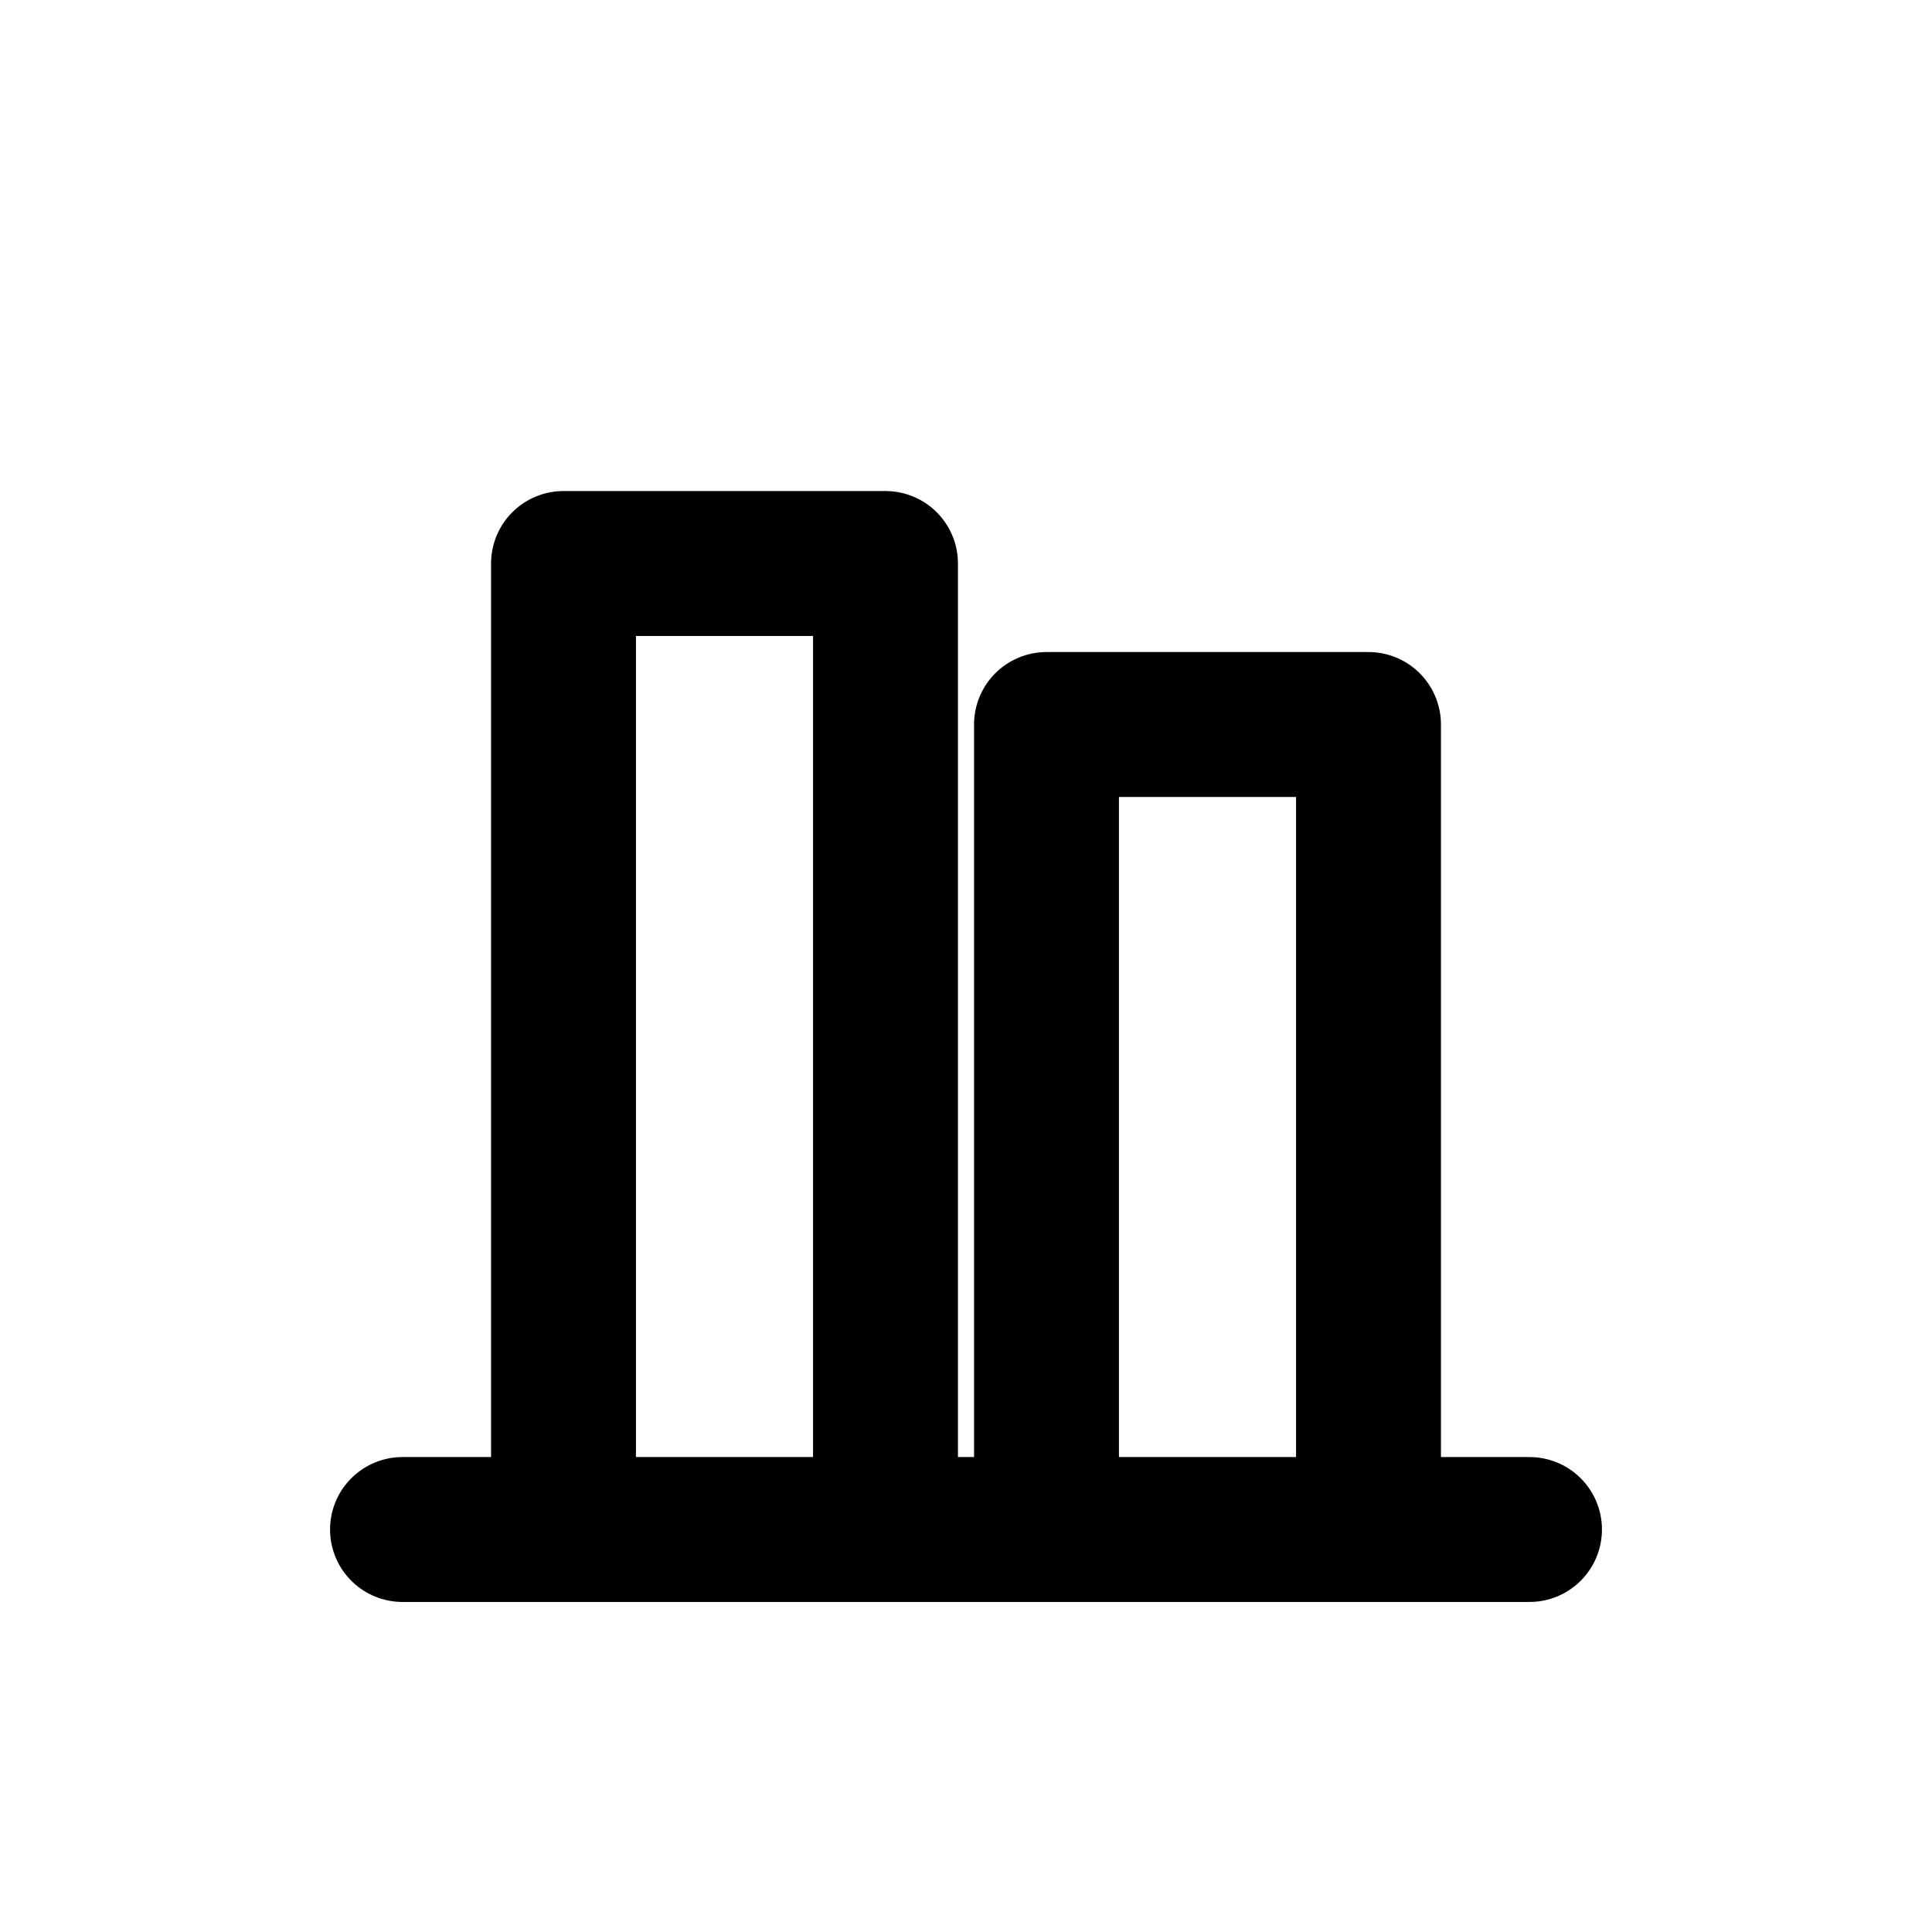
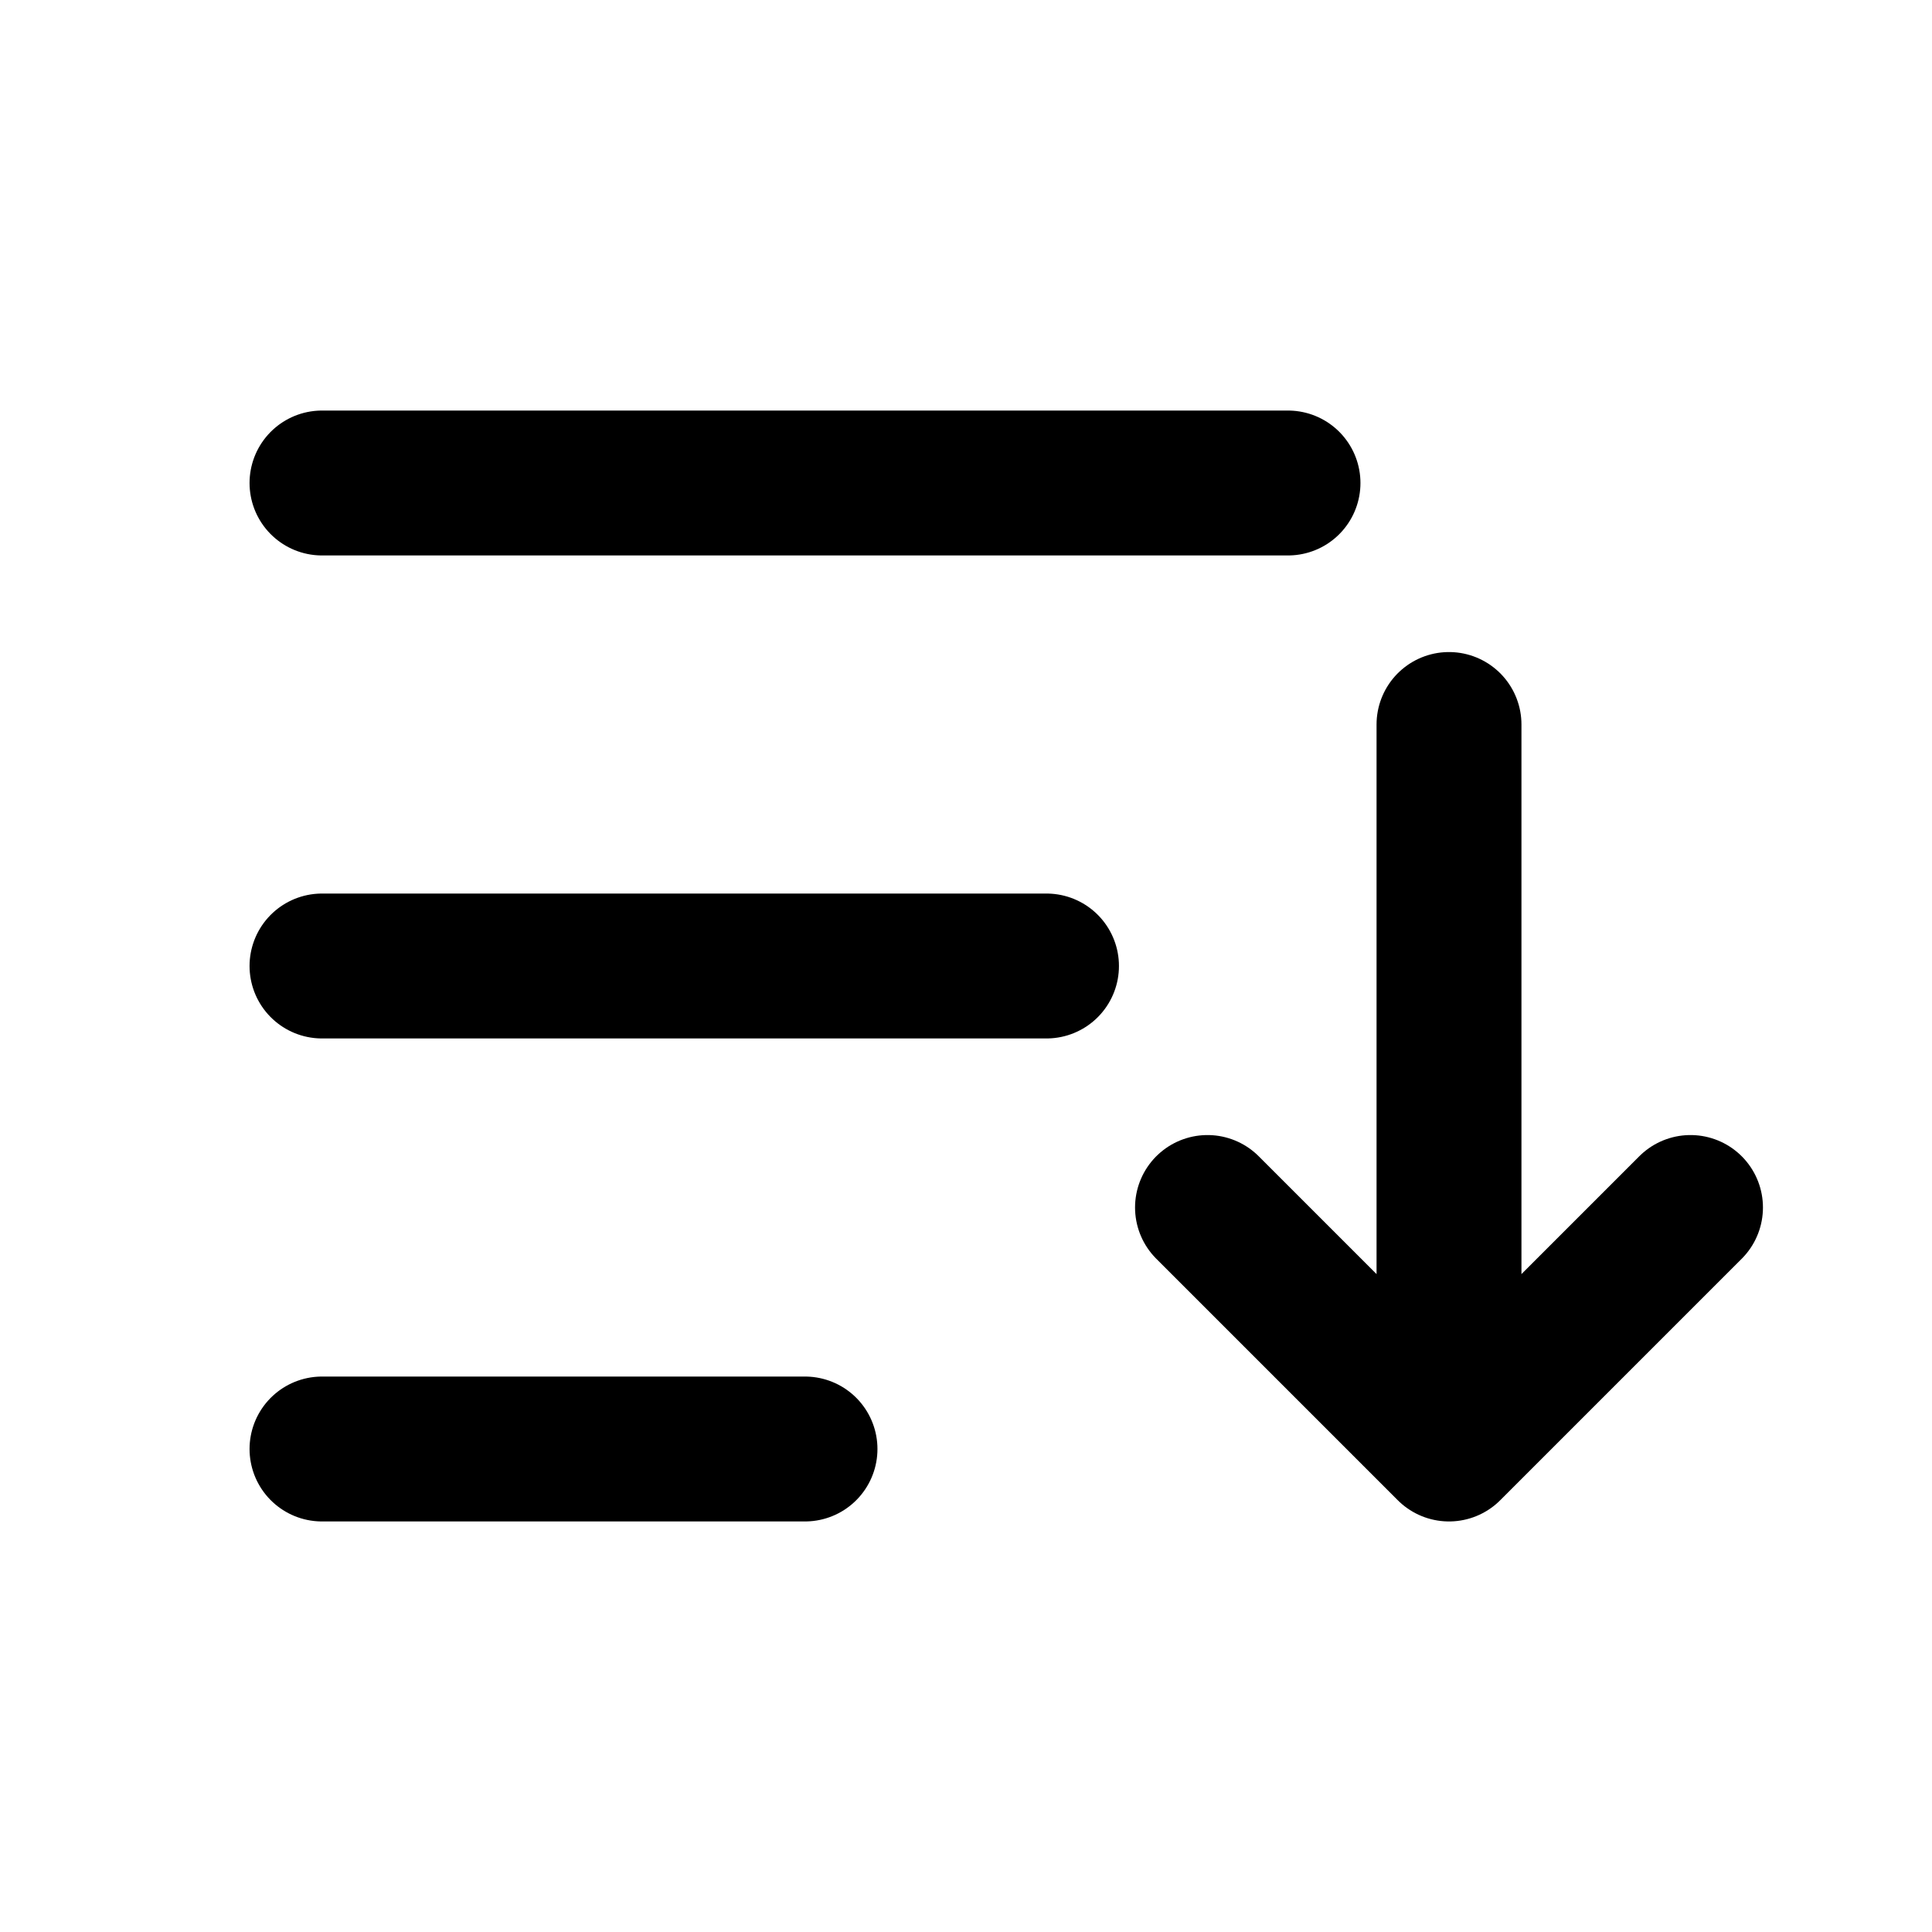
<svg xmlns="http://www.w3.org/2000/svg" viewBox="0 0 24 24" width="24" height="24">
-   <path d="M5 19h14M7 19V7h4v12M13 19V9h4v10" fill="none" stroke="#000000" stroke-width="1.8" stroke-linecap="round" stroke-linejoin="round" />
+   <path d="M4 6h12M4 12h9M4 18h6M18 9v9m0 0-3-3m3 3 3-3" fill="none" stroke="#000000" stroke-width="1.8" stroke-linecap="round" stroke-linejoin="round" />
</svg>
